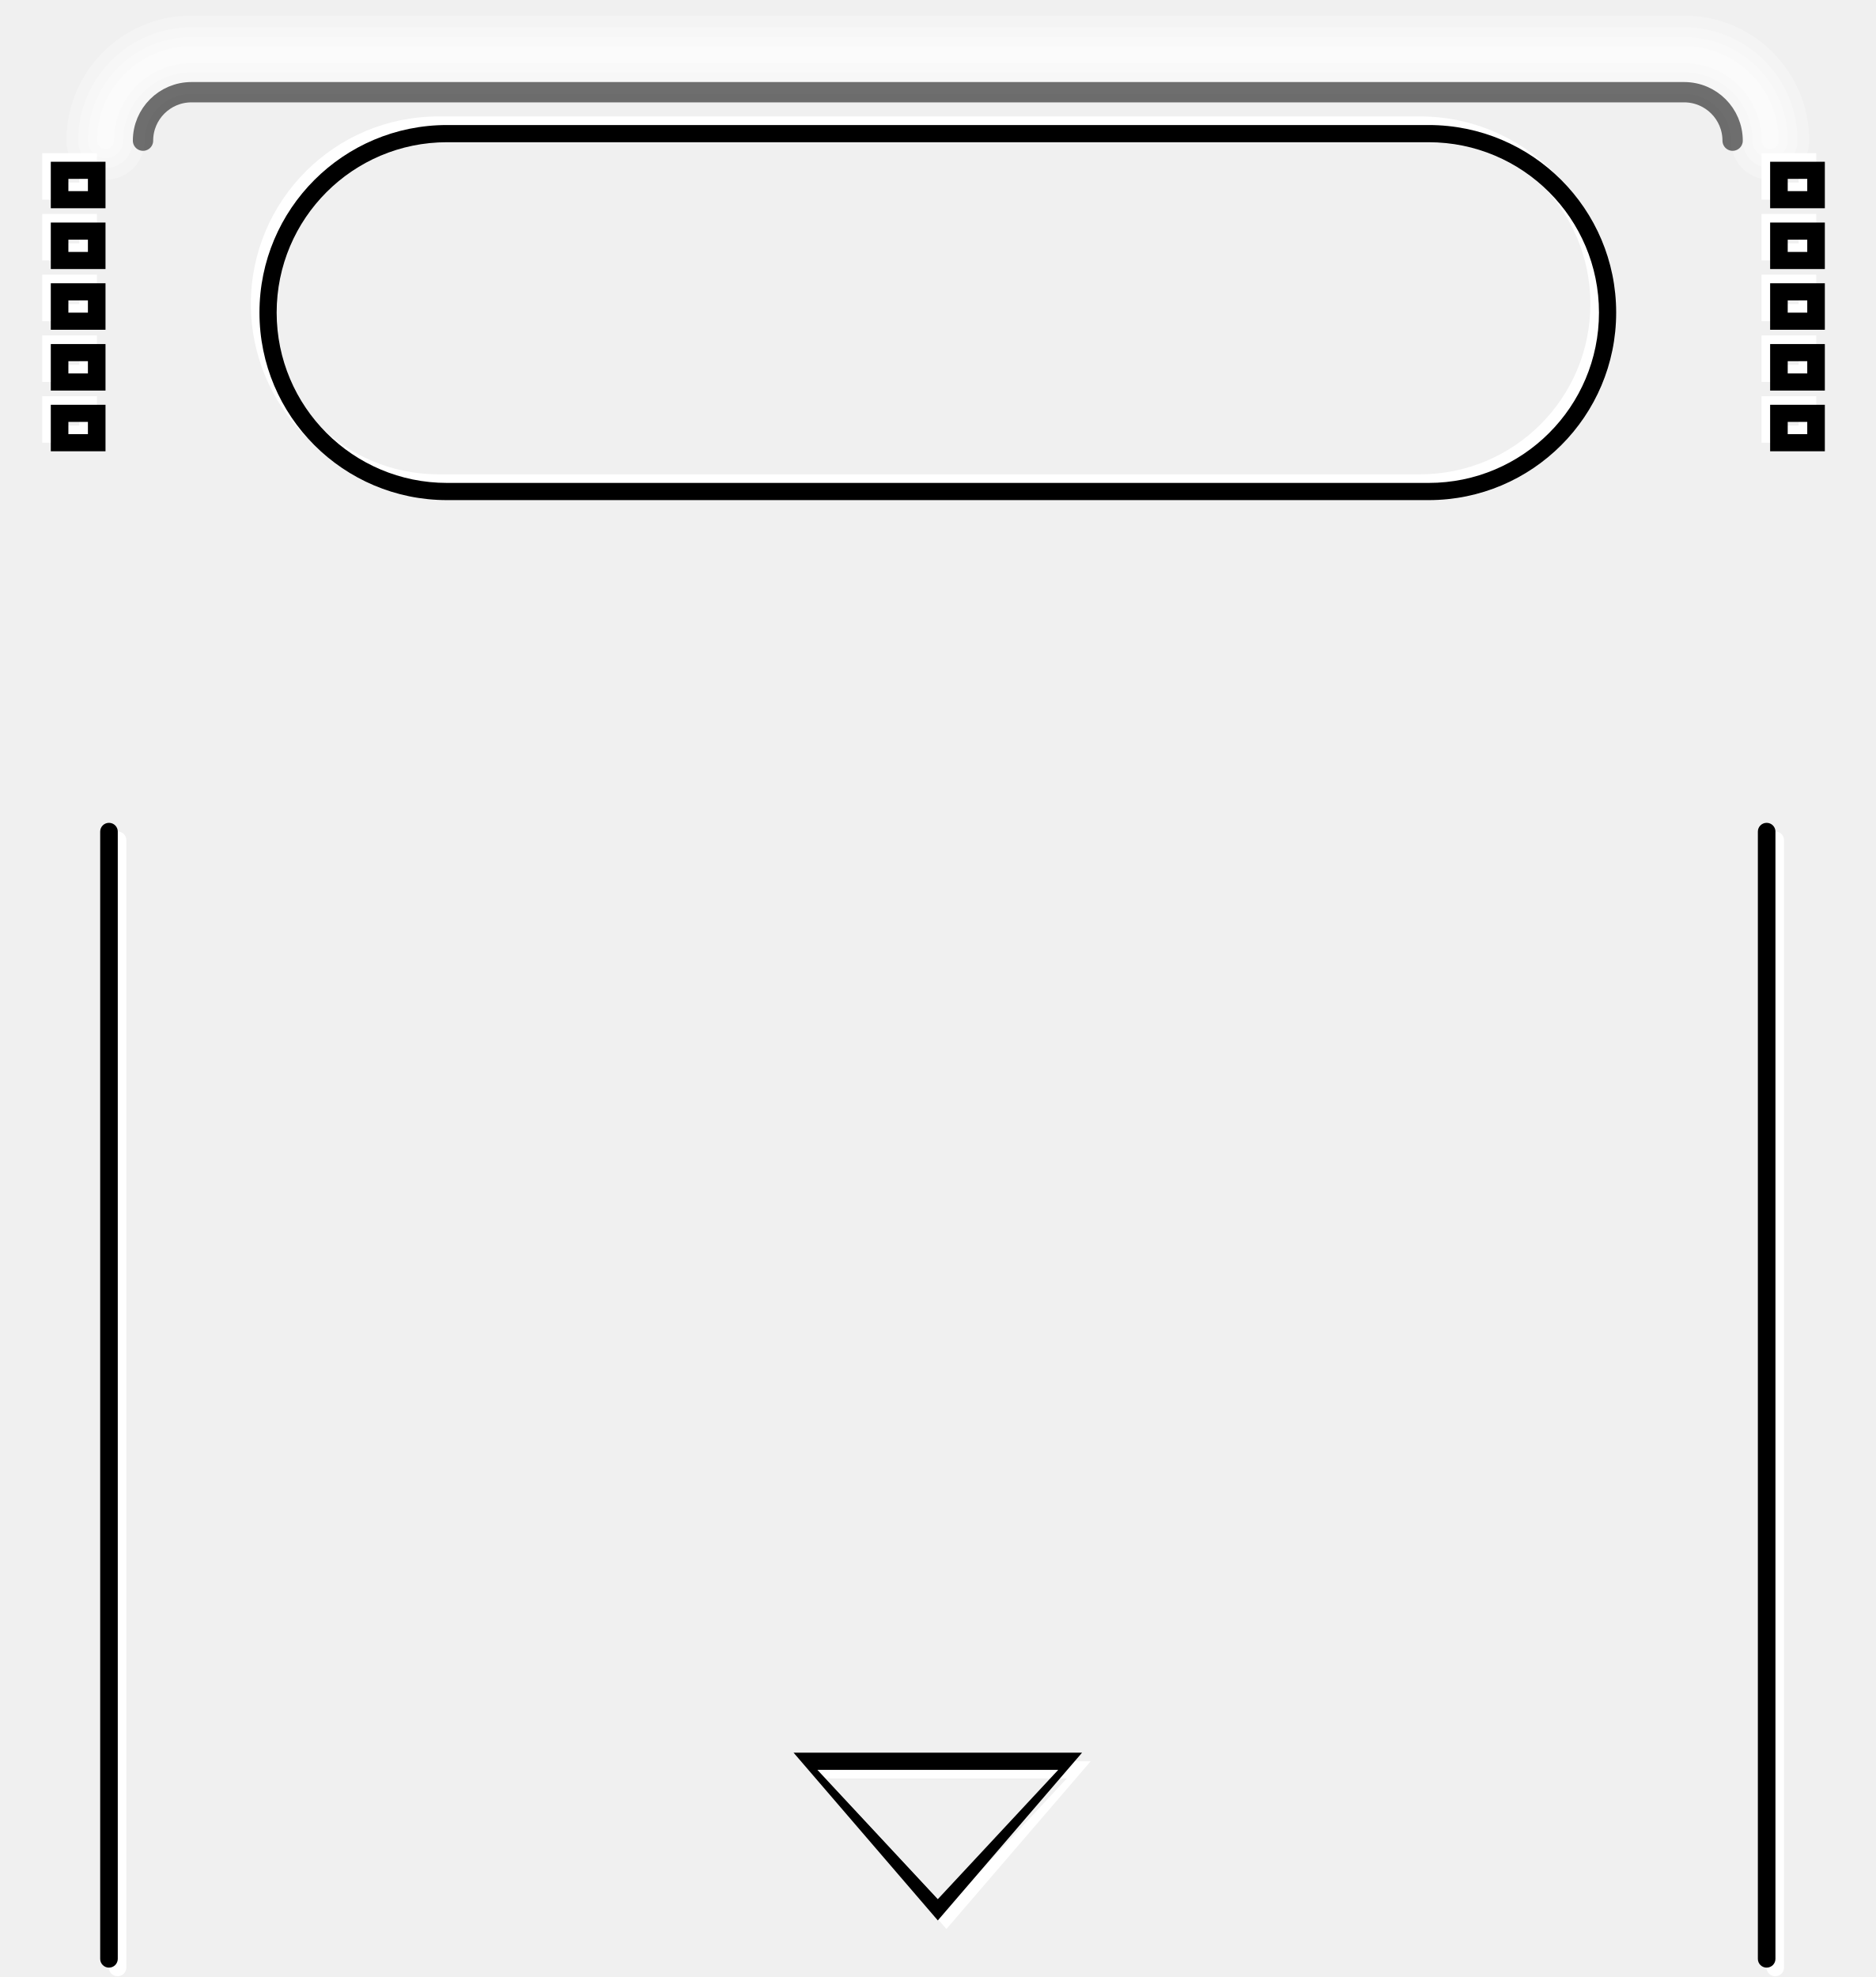
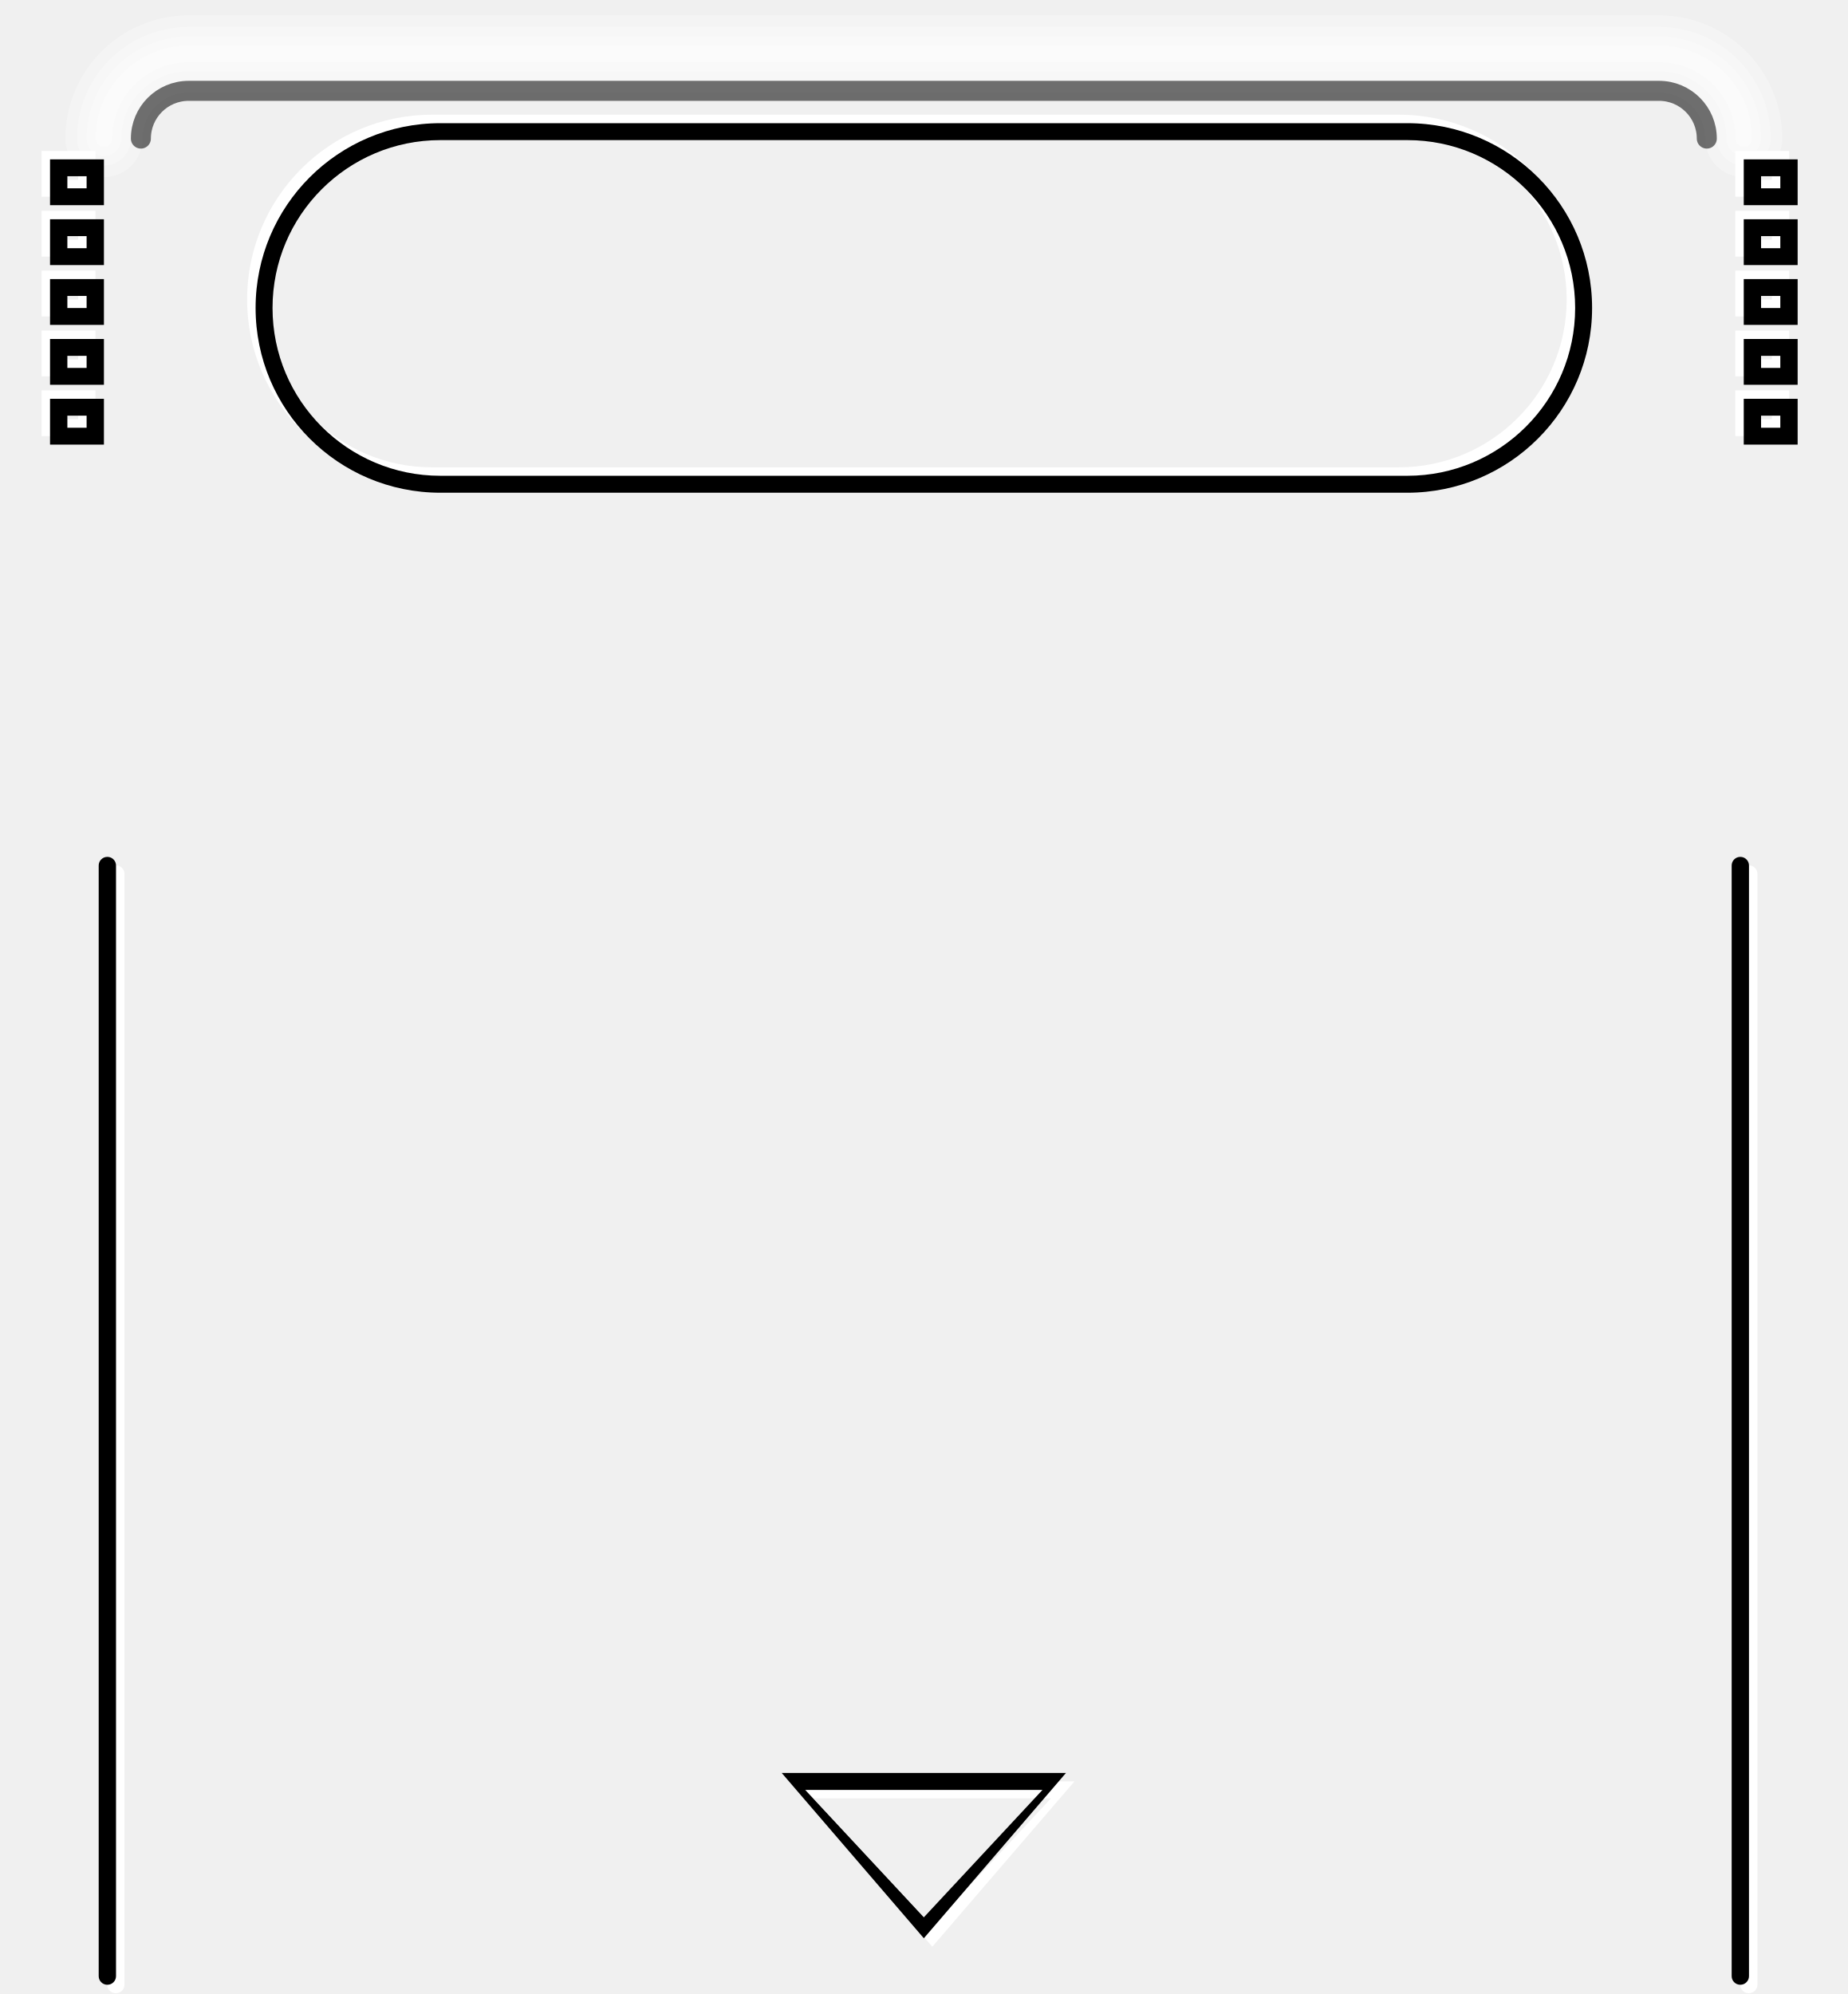
- <svg xmlns="http://www.w3.org/2000/svg" viewBox="0 0 240 253">
+ <svg xmlns="http://www.w3.org/2000/svg" viewBox="0 0 240 259">
  <defs>
    <g id="ridges">
      <path fill-rule="evenodd" d="M 6.5 20.7 L 13.5 20.7 L 13.5 26.65 L 6.5 26.65 Z M 8.75 22.89 L 11.25 22.89 L 11.25 24.46 L 8.75 24.46 Z" />
      <path fill-rule="evenodd" d="M 233.5 20.7 L 226.5 20.7 L 226.5 26.65 L 233.5 26.65 Z M 231.25 22.89 L 228.75 22.89 L 228.75 24.46 L 231.25 24.46 Z" />
      <path fill-rule="evenodd" d="M 6.5 28.48 L 13.5 28.48 L 13.5 34.43 L 6.5 34.43 Z M 8.75 30.67 L 11.25 30.67 L 11.25 32.24 L 8.75 32.24 Z" />
      <path fill-rule="evenodd" d="M 233.5 28.48 L 226.5 28.48 L 226.5 34.43 L 233.5 34.43 Z M 231.25 30.67 L 228.75 30.67 L 228.75 32.24 L 231.25 32.24 Z" />
      <path fill-rule="evenodd" d="M 6.5 36.25 L 13.5 36.25 L 13.5 42.2 L 6.5 42.2 Z M 8.75 38.44 L 11.25 38.44 L 11.25 40.01 L 8.75 40.01 Z" />
      <path fill-rule="evenodd" d="M 233.5 36.25 L 226.5 36.25 L 226.5 42.2 L 233.5 42.2 Z M 231.25 38.44 L 228.75 38.44 L 228.75 40.01 L 231.25 40.01 Z" />
      <path fill-rule="evenodd" d="M 6.5 44.03 L 13.5 44.03 L 13.5 49.98 L 6.5 49.98 Z M 8.75 46.22 L 11.25 46.22 L 11.25 47.79 L 8.75 47.79 Z" />
      <path fill-rule="evenodd" d="M 233.5 44.03 L 226.5 44.03 L 226.5 49.98 L 233.5 49.98 Z M 231.25 46.22 L 228.75 46.22 L 228.75 47.79 L 231.25 47.79 Z" />
      <path fill-rule="evenodd" d="M 6.5 51.8 L 13.5 51.8 L 13.5 57.75 L 6.5 57.75 Z M 8.75 53.99 L 11.25 53.99 L 11.25 55.56 L 8.75 55.56 Z" />
      <path fill-rule="evenodd" d="M 233.5 51.8 L 226.5 51.8 L 226.5 57.75 L 233.5 57.75 Z M 231.25 53.99 L 228.75 53.99 L 228.75 55.56 L 231.25 55.56 Z" />
      <path fill-rule="evenodd" d="M 57.2 16 L 182.8 16 A 24 24 0 0 1 182.8 64 L 57.2 64 A 24 24 0 0 1 57.2 16 Z M 57.2 18.2 L 182.8 18.2 A 21.8 21.8 0 0 1 182.8 61.8 L 57.2 61.8 A 21.8 21.8 0 0 1 57.2 18.2 Z" />
    </g>
    <g id="cuts">
-       <rect x="12.82" y="105.3" width="2.25" height="146.5" rx="1.12" />
-       <rect x="224.93" y="105.3" width="2.25" height="146.5" rx="1.12" />
-       <path fill-rule="evenodd" d="M 101.54 224.29 L 138.46 224.29 L 120 245.76 Z M 104.59 226.49 L 135.41 226.49 L 120 243.04 Z" />
+       <rect x="12.82" y="111.3" width="2.25" height="146.5" rx="1.12" />
+       <rect x="224.93" y="111.3" width="2.25" height="146.5" rx="1.12" />
+       <path fill-rule="evenodd" d="M 101.54 230.29 L 138.46 230.29 L 120 251.76 Z M 104.59 232.49 L 135.41 232.49 L 120 249.04 Z" />
    </g>
  </defs>
  <g fill="none" stroke="#fff" stroke-linecap="round">
    <path stroke-width="10" stroke-opacity="0.30" d="M 13.5 18 A 11 11 0 0 1 24.5 7 L 215.5 7 A 11 11 0 0 1 226.5 18" />
    <path stroke-width="7" stroke-opacity="0.28" d="M 13.5 18 A 11 11 0 0 1 24.5 7 L 215.5 7 A 11 11 0 0 1 226.5 18" />
    <path stroke-width="4.5" stroke-opacity="0.28" d="M 13.5 18 A 11 11 0 0 1 24.5 7 L 215.5 7 A 11 11 0 0 1 226.5 18" />
    <path stroke-width="2.2" stroke-opacity="0.25" d="M 13.5 18 A 11 11 0 0 1 24.5 7 L 215.5 7 A 11 11 0 0 1 226.5 18" />
  </g>
  <g fill="none" stroke="#000" stroke-linecap="round">
    <path stroke-width="2.6" stroke-opacity="0.55" d="M 18.3 18 A 6.2 6.2 0 0 1 24.5 11.8 L 215.5 11.8 A 6.2 6.2 0 0 1 221.7 18" />
  </g>
  <g fill="#fff">
    <use href="#ridges" x="-1.1" y="-1.1" />
    <use href="#cuts" x="1.1" y="1.1" />
  </g>
  <g fill="#000">
    <use href="#ridges" />
    <use href="#cuts" />
  </g>
</svg>
